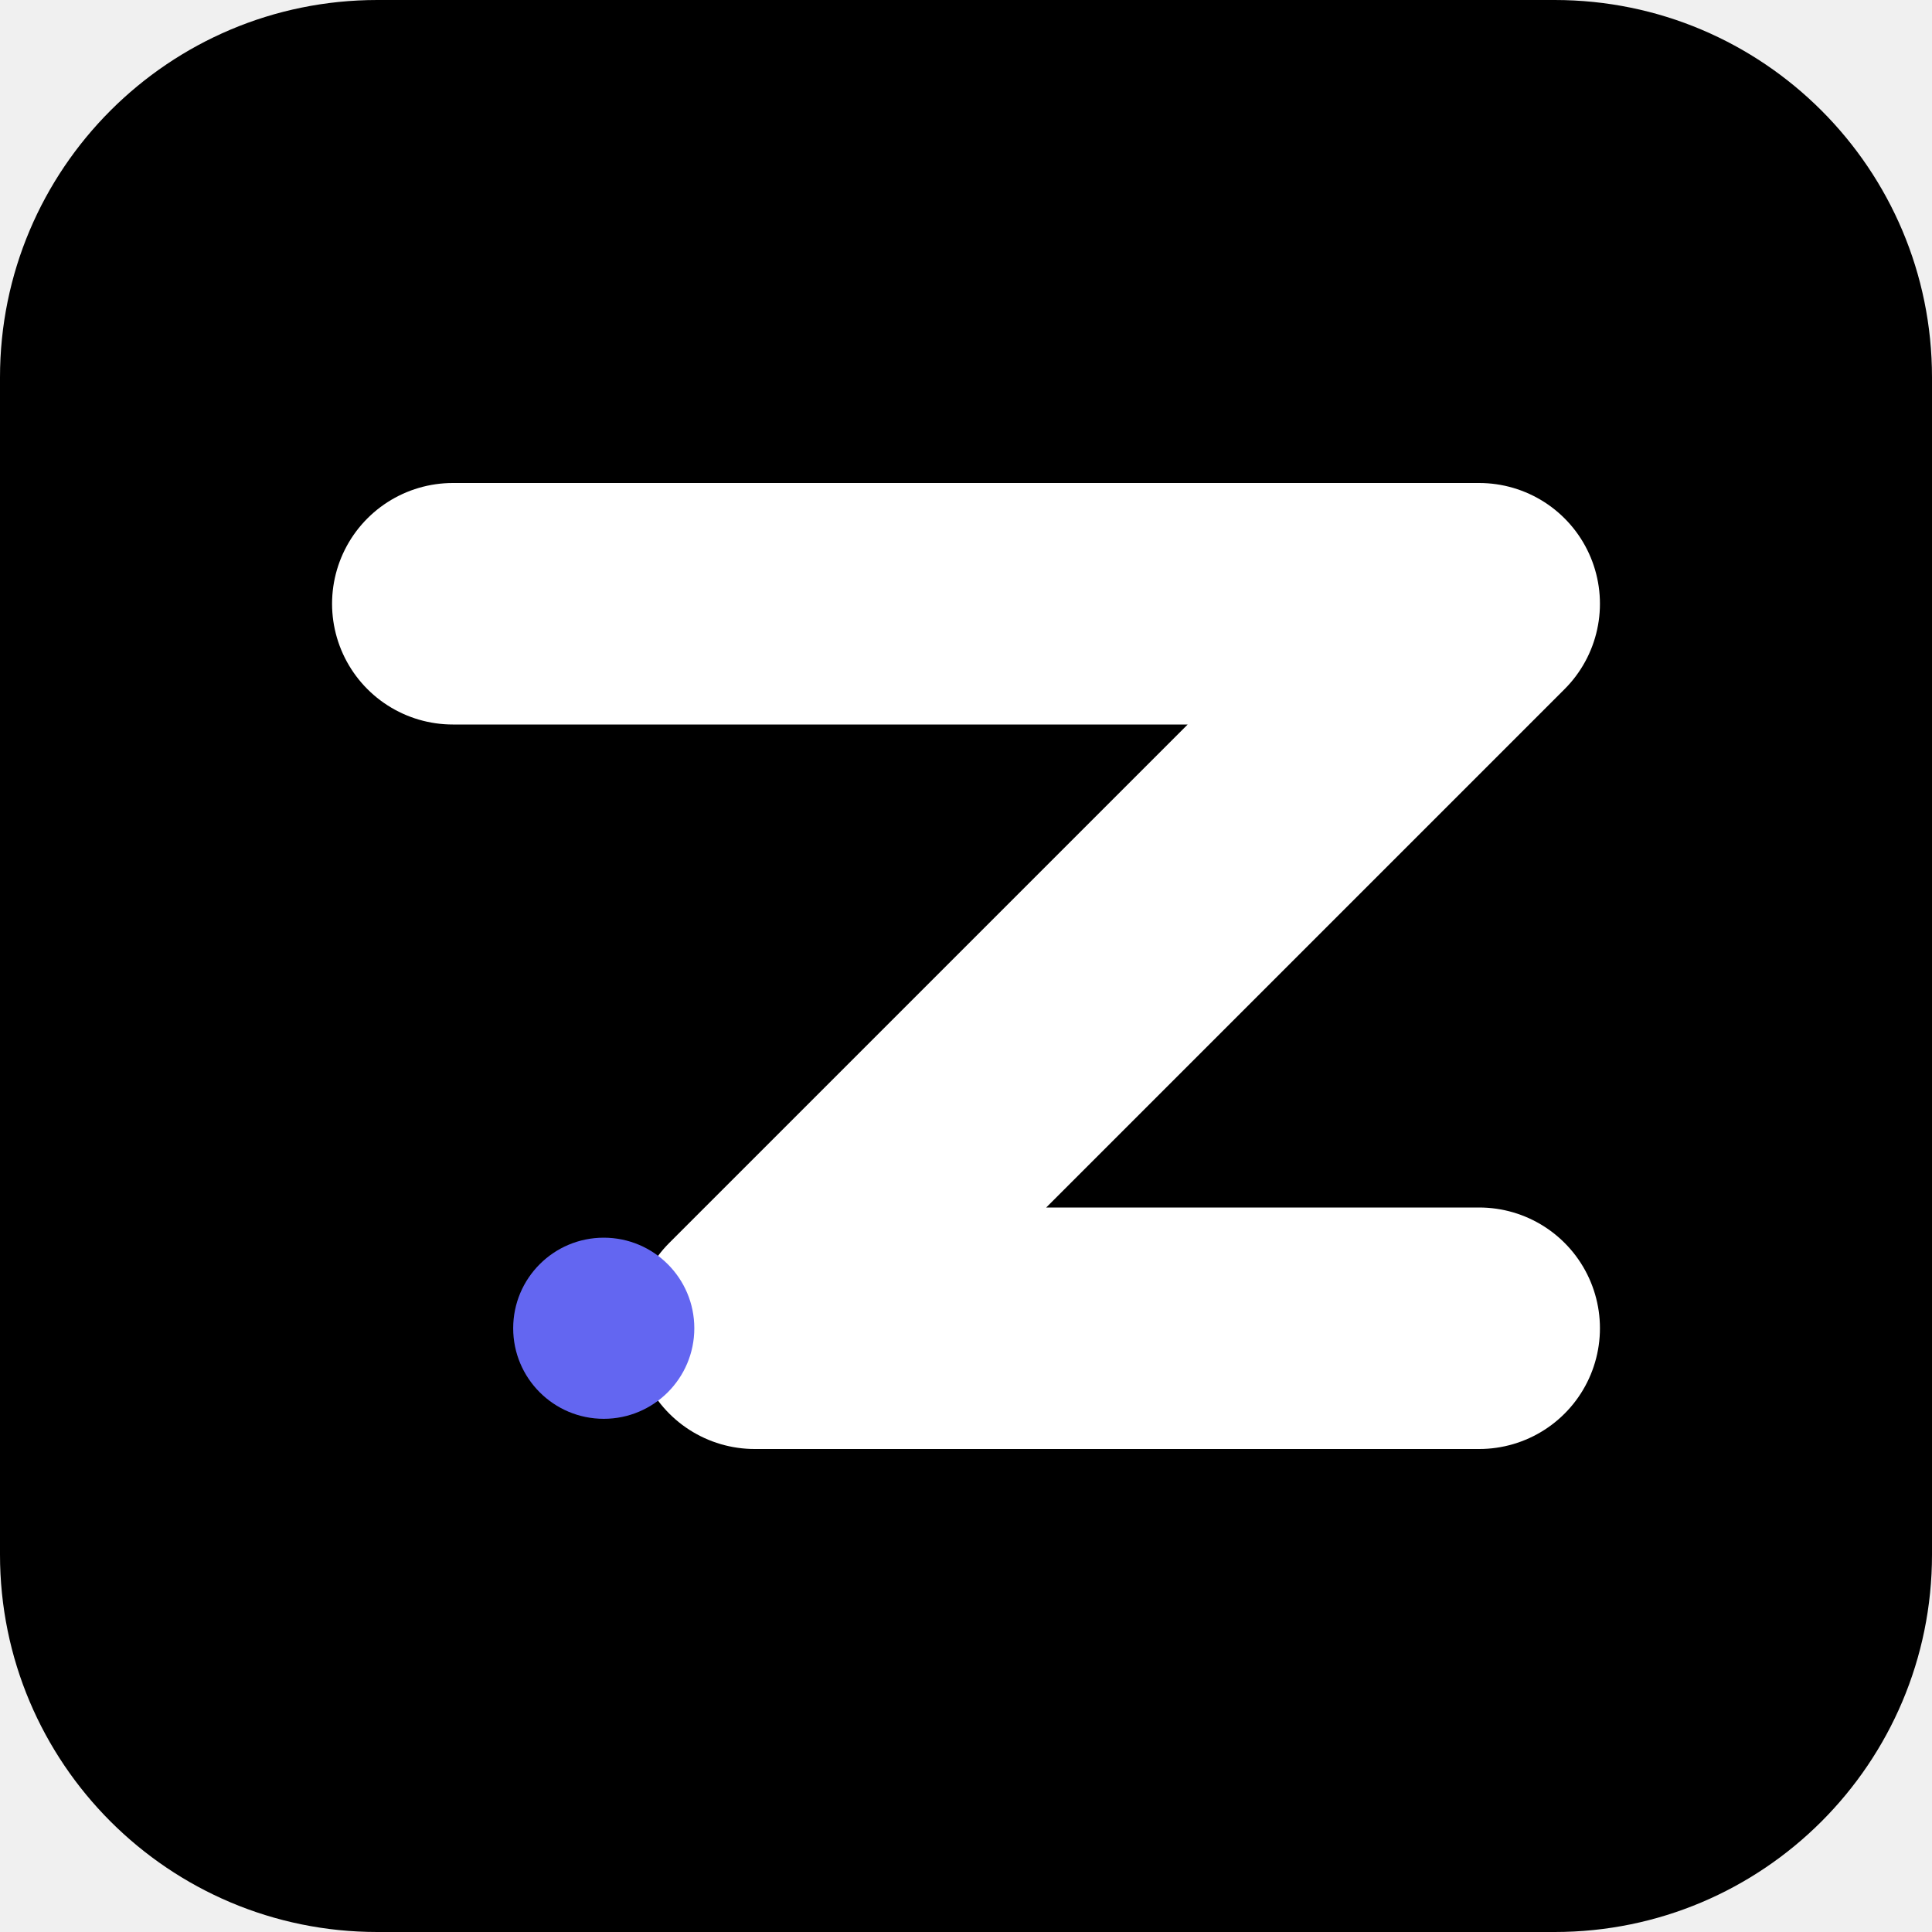
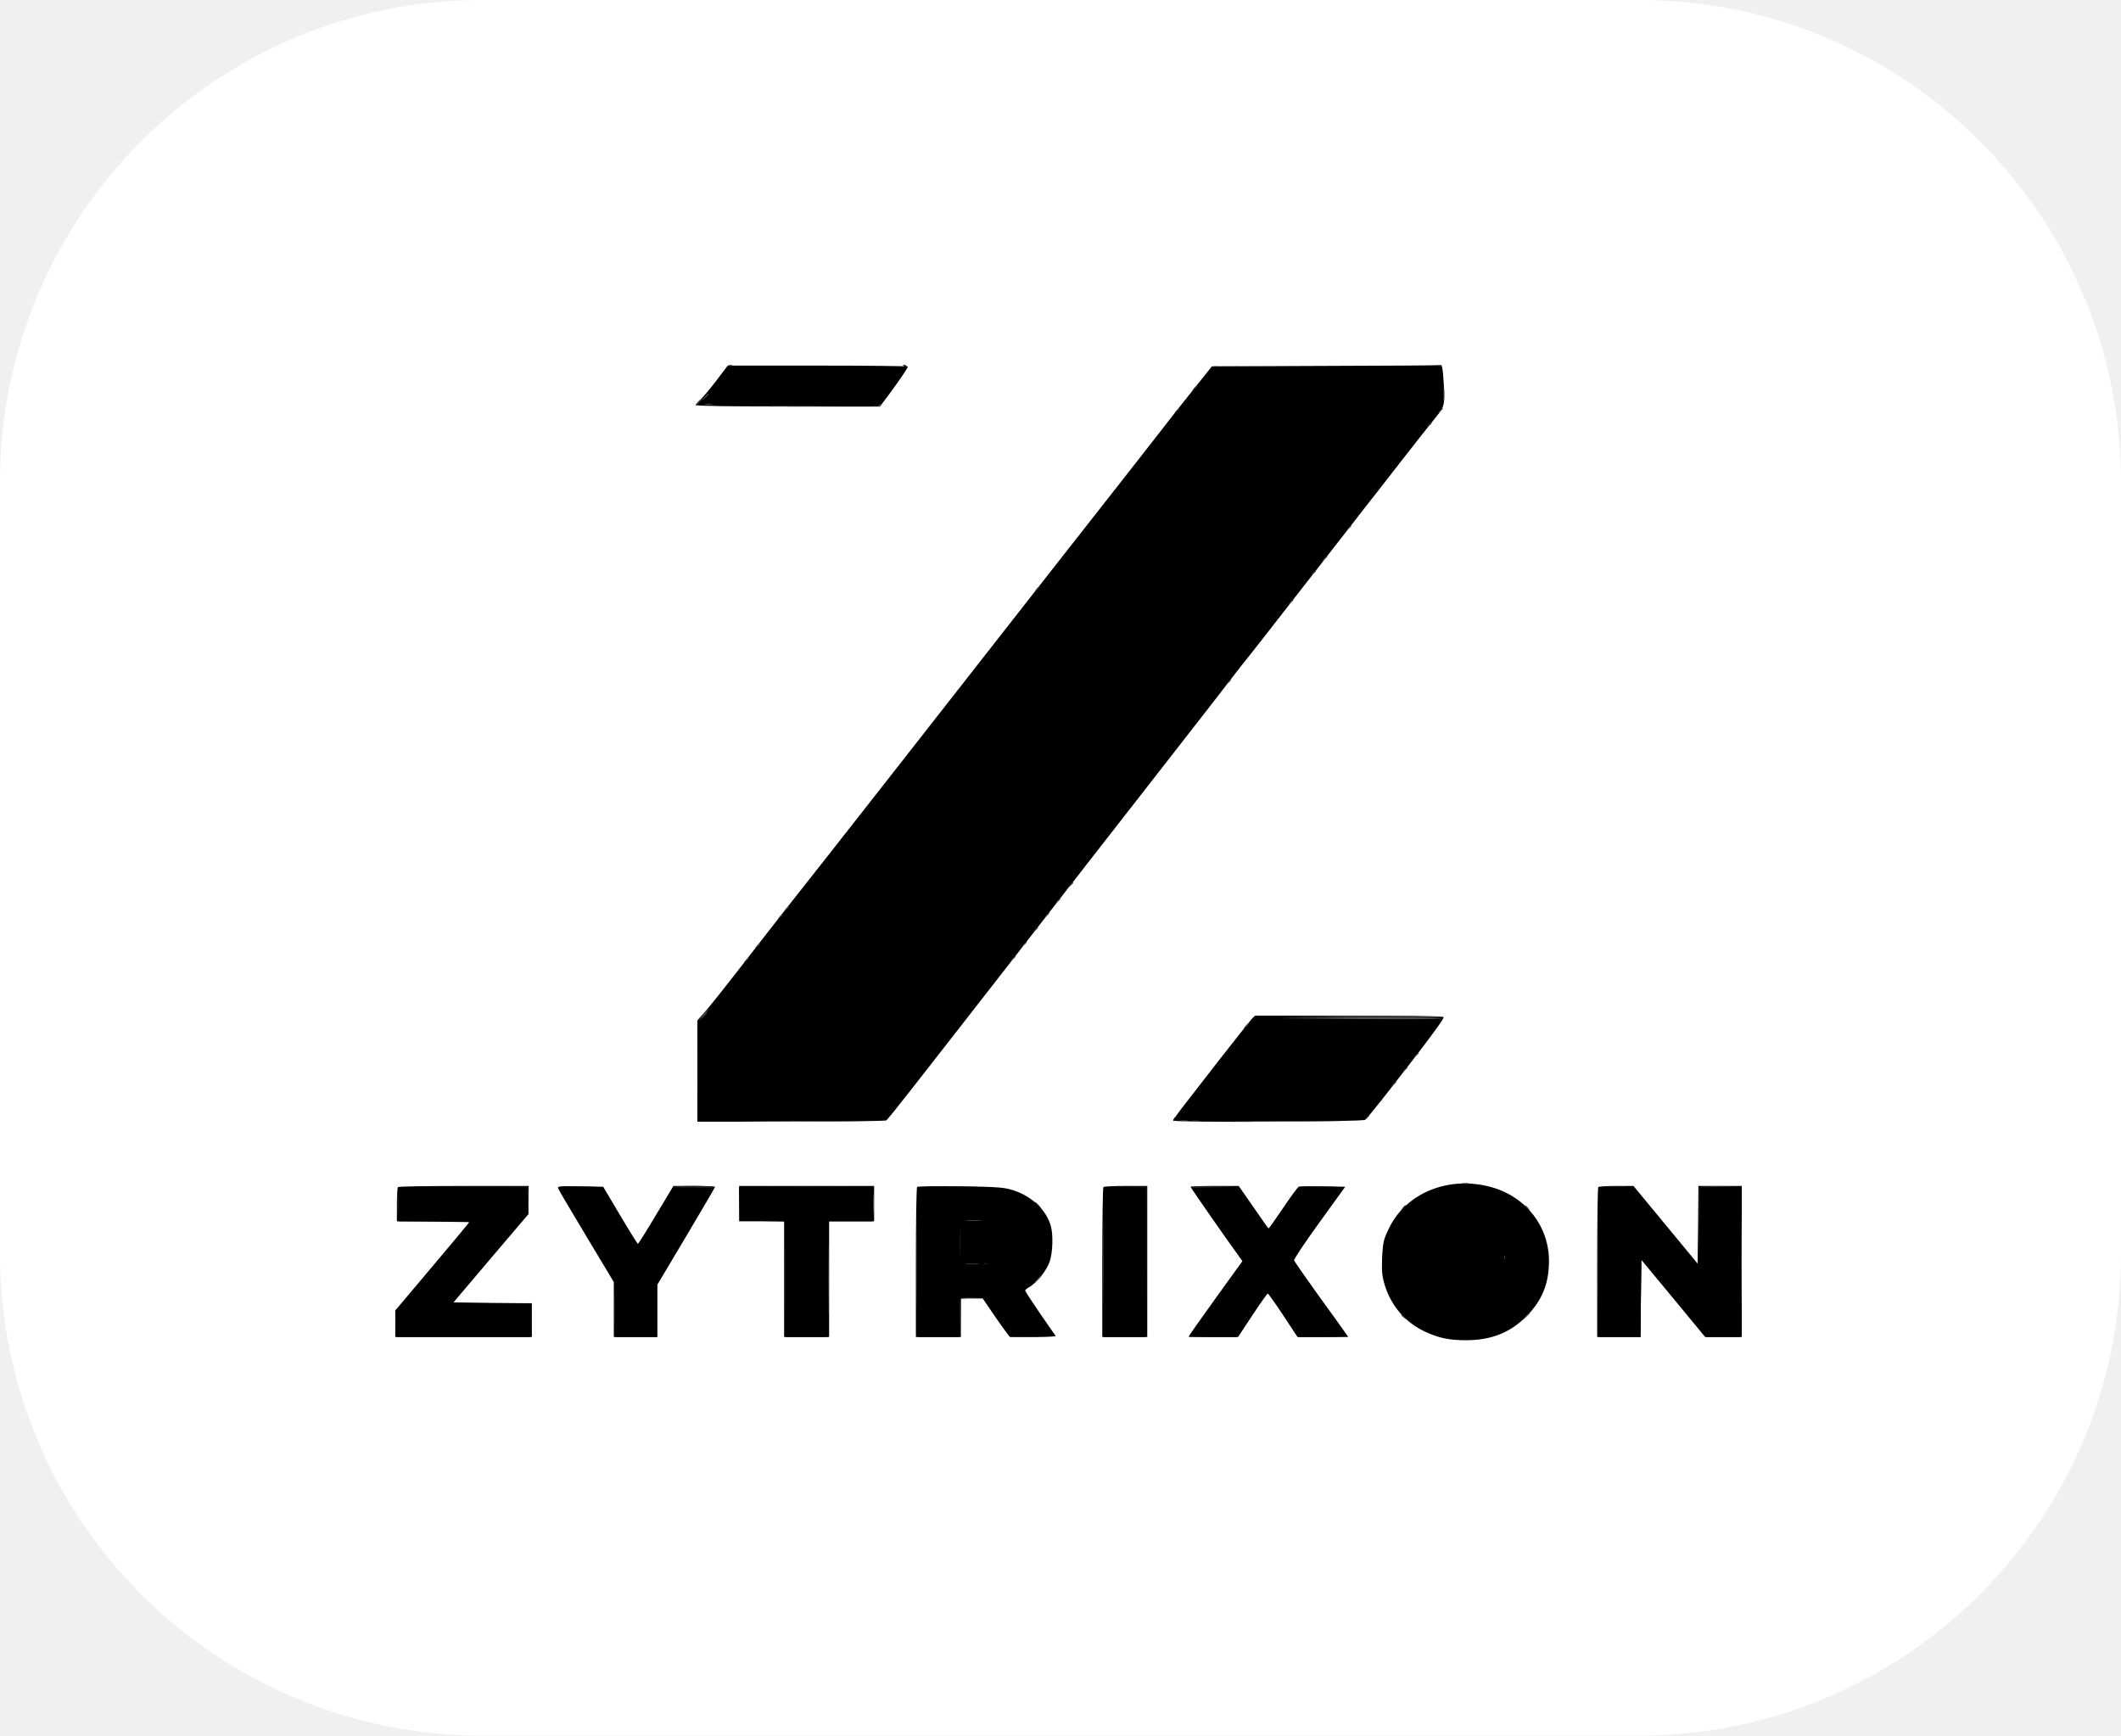
- <svg xmlns="http://www.w3.org/2000/svg" viewBox="0 0 512 512">
-   <rect width="512" height="512" rx="100" fill="#000000" />
-   <path d="M120 160h272l-192 192h192" fill="none" stroke="#ffffff" stroke-width="64" stroke-linecap="round" stroke-linejoin="round" />
-   <circle cx="160" cy="352" r="24" fill="#6366f1" />
+ <svg xmlns="http://www.w3.org/2000/svg" viewBox="200 150 1320 1080">
+   <rect x="200" y="150" width="1320" height="1080" rx="300" fill="#ffffff" />
+   <g fill="#000000" stroke-width="0">
+     <path d="M765 378.1c0 .9-5.4 8.8-11.9 17.6l-5.5 7.3h-57.3c-33.8 0-57.3-.4-57.3-.9s1.2-2 2.8-3.3c1.5-1.3 5.9-6.6 9.9-11.8l7.2-9.5h56c30.9 0 56.1.3 56.1.6m333.5 10.3c.8 12.8.4 14.6-3.6 19.6-4.3 5.3-16.9 21.2-21.1 26.7-2.1 2.6-9 11.6-15.5 19.9s-13.9 17.7-16.4 21c-2.5 3.2-15.3 19.6-28.4 36.4s-25.2 32.3-26.9 34.5-5.7 7.2-8.8 11.2c-3.2 3.9-8 10-10.6 13.5s-22.4 28.8-43.8 56.3c-21.5 27.5-42.5 54.5-46.8 60-4.2 5.5-10.5 13.5-13.9 17.8s-7.3 9.4-8.7 11.2c-2.2 2.8-9.9 12.8-20.5 26.4-21.3 27.4-54.2 69.5-66 84.6-8.1 10.4-15.3 19.3-15.9 19.7s-27.3.8-59.3.8H634v-63l3.8-4.3c4-4.4 12.3-14.9 36.2-45.7 7.9-10.2 18.5-23.7 23.5-30 11.7-14.7 76.4-97.2 143.5-183 10-12.7 57.3-73.1 66.3-84.5 4.3-5.5 11.5-14.7 16-20.5 4.4-5.8 13.2-16.9 19.5-24.7l11.4-14.3 70.1-.3c38.6-.1 70.9-.3 71.8-.5 1.4-.2 1.8 1.5 2.4 11.2m-.1 394.5c.5.7-6.5 10.4-21.7 30-2.3 2.9-5.3 6.8-6.7 8.6-9.2 12-19.1 24.3-20.3 25.3-1.6 1.4-119 1.8-119.4.5-.2-.4 2.8-4.7 6.5-9.4 3.7-4.8 14.2-18.3 23.3-30 9.2-11.8 17.7-22.4 18.8-23.7l2.2-2.2h58.4c32.1 0 58.6.4 58.9.9m29.6 105.8c21.6 5.9 36 24.4 36 46 0 14.1-4.3 24.6-14 34.4-10.1 10.2-22 14.9-37.7 14.9-10.6 0-17.1-1.4-25.8-5.5-12.1-5.8-20.7-15.9-24.7-28.8-1.7-5.7-2-8.7-1.6-17.2.4-9.2.8-11 4.1-17.9 10.6-22.3 37.4-33.2 63.7-25.9m-599.1 8v8.8L505.5 933l-23.3 27.5 24.4.3 24.4.2v21h-85v-16.5l23-27.3c12.7-15 23-27.4 23-27.7s-10.1-.5-22.5-.5H447v-10.3c0-5.7.3-10.7.7-11 .3-.4 18.8-.7 41-.7H529zm57 9.5c5.8 9.8 10.8 17.8 11.1 17.8s5.4-8.1 11.3-18l10.8-18h13c7.1 0 12.9.2 12.9.6 0 .3-8.1 14.1-18 30.8l-18 30.2V982h-27v-34.2l-17-28.3c-9.3-15.5-17.3-29-17.6-29.9-.6-1.5.8-1.6 13.7-1.4l14.3.3zM744 899v11h-28v72h-28v-72h-28v-22h84zm87-8.2c11.4 3.8 20.3 12.4 23 22.2 1.5 5.4 1.2 16.2-.7 22-1.8 5.5-8.2 13.5-12.7 15.9-1.4.8-2.6 1.8-2.6 2.2s4.3 7 9.5 14.6l9.6 13.8-13.8.3c-7.5.1-14.2.1-14.8-.2-.6-.2-4.6-5.6-9-12l-7.9-11.6H798v24h-28v-46.3c0-25.5.3-46.7.8-47.1.4-.4 12.6-.6 27.2-.4 23.9.4 27.1.7 33 2.6m83 44.2v47h-28v-46.3c0-25.5.3-46.7.7-47 .3-.4 6.6-.7 14-.7H914zm66.1-33.8c5.1 7.3 9.3 13.4 9.3 13.5.1.1 4.1-5.6 9-12.8 4.8-7.2 9.3-13.2 10-13.5.6-.2 7.4-.3 15-.2l13.8.3-16.2 22.4c-8.9 12.3-15.9 22.8-15.7 23.5.3.6 6.9 10.1 14.8 21.1 8 11 15.5 21.5 16.7 23.2l2.3 3.3h-31.6l-8.9-13.5c-4.9-7.4-9.2-13.5-9.6-13.5s-4.7 6.1-9.6 13.5l-8.9 13.5h-15.2c-8.4 0-15.3-.3-15.3-.6s7.5-11 16.6-23.6l16.6-23-1.9-2.7c-7.5-10.2-30.3-43-30.3-43.5 0-.3 6.7-.6 14.9-.6h15zm256.4 10.9 20 24.2.3-24.2.2-24.1h27v94h-22.8l-19.8-24-19.9-24-.3 24-.2 24h-27v-46.3c0-25.5.3-46.7.7-47 .3-.4 5.4-.7 11.3-.7h10.6z" />
+     <path d="M1104.2 910.4c-6.1 2-10.3 5.6-13.7 11.7-2.5 4.6-2.9 6.5-2.9 12.9-.1 15.7 9.4 26.1 23.9 26.2 7.8 0 13.8-2.5 18.4-7.7 4.8-5.5 6.3-9.9 6.3-18.1 0-11.2-4.9-19.7-13.9-23.9-4.8-2.3-12.9-2.8-18.1-1.1M798 922.9V936h10.3c8.4 0 10.8-.4 13.4-2 5.7-3.5 7.7-9.8 4.9-16.3-2.3-5.7-5.7-7.1-17.8-7.5l-10.8-.4z" />
+     <path fill="#444444" d="M653.8 377.7c.7.3 1.6.2 1.9-.1.4-.3-.2-.6-1.3-.5-1.1 0-1.4.3-.6.6m441 0c.6.2 1.8.2 2.5 0 .6-.3.1-.5-1.3-.5s-1.9.2-1.2.5m3.5 17.8c0 3.8.2 5.3.4 3.2.2-2 .2-5.2 0-7-.2-1.7-.4-.1-.4 3.8m-155.4-3.8c-1.3 1.6-1.2 1.7.4.4.9-.7 1.7-1.5 1.7-1.7 0-.8-.8-.3-2.1 1.3M635 399.5c-1.3 1.4-2.2 2.7-1.9 2.9.2.2 1.4-1 2.7-2.5 2.9-3.6 2.4-3.8-.8-.4m112 2.5c-.9.6-1 1-.3 1 .6 0 1.5-.5 1.8-1 .8-1.2.4-1.2-1.5 0m-84.7.7c14.7.2 38.7.2 53.5 0 14.7-.1 2.6-.2-26.8-.2s-41.5.1-26.7.2m269.6 3c-1.3 1.6-1.2 1.7.4.4.9-.7 1.7-1.5 1.7-1.7 0-.8-.8-.3-2.1 1.3m164 0c-1.3 1.6-1.2 1.7.4.4.9-.7 1.7-1.5 1.7-1.7 0-.8-.8-.3-2.1 1.3m-7 9c-1.3 1.6-1.2 1.7.4.4.9-.7 1.7-1.5 1.7-1.7 0-.8-.8-.3-2.1 1.3m-50 64c-1.3 1.6-1.2 1.7.4.4.9-.7 1.7-1.5 1.7-1.7 0-.8-.8-.3-2.1 1.3m-15 19c-1.3 1.6-1.2 1.7.4.4.9-.7 1.7-1.5 1.7-1.7 0-.8-.8-.3-2.1 1.3m-7 9c-1.3 1.6-1.2 1.7.4.4.9-.7 1.7-1.5 1.7-1.7 0-.8-.8-.3-2.1 1.3m-172 10c-1.3 1.6-1.2 1.7.4.4.9-.7 1.7-1.5 1.7-1.7 0-.8-.8-.3-2.1 1.3m158 8c-1.3 1.6-1.2 1.7.4.4.9-.7 1.7-1.5 1.7-1.7 0-.8-.8-.3-2.1 1.3m-39 50c-1.3 1.6-1.2 1.7.4.4.9-.7 1.7-1.5 1.7-1.7 0-.8-.8-.3-2.1 1.3m-98.5 126.5-1.9 2.3 2.3-1.9c2.1-1.8 2.7-2.6 1.9-2.6-.2 0-1.2 1-2.3 2.2m-7.5 9.5c-1.3 1.6-1.2 1.7.4.4s2.1-2.1 1.3-2.1c-.2 0-1 .8-1.7 1.7m-169 5c-1.3 1.6-1.2 1.7.4.4.9-.7 1.7-1.5 1.7-1.7 0-.8-.8-.3-2.1 1.3m162 4c-1.3 1.6-1.2 1.7.4.4.9-.7 1.7-1.5 1.7-1.7 0-.8-.8-.3-2.1 1.3m-166 1c-1.3 1.6-1.2 1.7.4.4.9-.7 1.7-1.5 1.7-1.7 0-.8-.8-.3-2.1 1.3m159 8c-1.3 1.6-1.2 1.7.4.4.9-.7 1.7-1.5 1.7-1.7 0-.8-.8-.3-2.1 1.3m-7 9c-1.3 1.6-1.2 1.7.4.4.9-.7 1.7-1.5 1.7-1.7 0-.8-.8-.3-2.1 1.3m-166 1c-1.3 1.6-1.2 1.7.4.4.9-.7 1.7-1.5 1.7-1.7 0-.8-.8-.3-2.1 1.3m159 8c-1.3 1.6-1.2 1.7.4.4.9-.7 1.7-1.5 1.7-1.7 0-.8-.8-.3-2.1 1.3m-166 1c-1.3 1.6-1.2 1.7.4.4.9-.7 1.7-1.5 1.7-1.7 0-.8-.8-.3-2.1 1.3m-26.5 33.5-2.9 3.3 3.3-2.9c3-2.8 3.7-3.6 2.9-3.6-.2 0-1.6 1.5-3.3 3.2m364.1 1.5c54.2.7 97.3.7 96.8 0-.2-.4-26.8-.6-59.1-.5-32.3.2-49.2.4-37.7.5m-26.6 6c-1.3 1.6-1.2 1.7.4.4s2.1-2.1 1.3-2.1c-.2 0-1 .8-1.7 1.7m106 18c-1.3 1.6-1.2 1.7.4.4.9-.7 1.7-1.5 1.7-1.7 0-.8-.8-.3-2.1 1.3m-7 9c-1.3 1.6-1.2 1.7.4.4.9-.7 1.7-1.5 1.7-1.7 0-.8-.8-.3-2.1 1.3m-7 9c-1.3 1.6-1.2 1.7.4.4.9-.7 1.7-1.5 1.7-1.7 0-.8-.8-.3-2.1 1.3m43.4 62c.9.2 2.5.2 3.5 0 .9-.3.1-.5-1.8-.5s-2.7.2-1.7.5m-662.9 12.8c0 6 .1 8.4.3 5.2s.2-8.1 0-11-.3-.3-.3 5.8m323.1 36c0 25.8.1 36.6.2 23.8.2-12.7.2-33.9 0-47-.1-13.1-.2-2.7-.2 23.2m116 0c0 25.8.1 36.6.2 23.8.2-12.7.2-33.9 0-47-.1-13.1-.2-2.7-.2 23.2m308 0c0 25.8.1 36.6.2 23.8.2-12.7.2-33.9 0-47-.1-13.1-.2-2.7-.2 23.2m-45.5-35.1c0 .2.8 1 1.8 1.7 1.5 1.3 1.6 1.2.3-.4s-2.1-2.1-2.1-1.3M715.5 946c0 20.1.1 28.3.2 18.2.2-10 .2-26.4 0-36.5-.1-10-.2-1.8-.2 18.3m420.6-13.4c0 1.1.3 1.4.6.6.3-.7.2-1.6-.1-1.9-.3-.4-.6.2-.5 1.3m-334.8 4.1c2 .2 5.4.2 7.5 0 2-.2.3-.4-3.8-.4s-5.8.2-3.7.4m270.7 31.7c0 .2.8 1 1.8 1.7 1.5 1.3 1.6 1.2.3-.4s-2.1-2.1-2.1-1.3" />
+     <path fill="#222222" d="M762 377.4c0 .2.7.7 1.6 1 .8.3 1.2.2.9-.4-.6-1-2.5-1.4-2.5-.6m-19.2 25.3c.6.2 1.8.2 2.5 0 .6-.3.1-.5-1.3-.5s-1.9.2-1.2.5M634.4 816.5c0 15.9.2 22.3.3 14.2.2-8.2.2-21.2 0-29-.1-7.8-.3-1.2-.3 14.8m423.5 19.2c-1.3 1.6-1.2 1.7.4.4.9-.7 1.7-1.5 1.7-1.7 0-.8-.8-.3-2.1 1.3m-8 10c-1.3 1.6-1.2 1.7.4.4.9-.7 1.7-1.5 1.7-1.7 0-.8-.8-.3-2.1 1.3m-119.4.4c-.4.6-.5 1.2-.2 1.5.2.3.7-.2 1-1.1.7-1.7.1-2-.8-.4m-442.8 42.6 40.2.3.4 8.3.3 8.2V897l-.1-8.5h-81zm66.1 0c3.9.2 10.5.2 14.5 0 3.9-.1.7-.3-7.3-.3s-11.2.2-7.2.3m64.9 0c-.3.5 5.5.8 12.8.8s13.1-.3 12.8-.8c-.2-.4-6-.7-12.8-.7s-12.6.3-12.8.7m62.1 0c11.7.2 30.6.2 42 0 11.4-.1 1.8-.2-21.3-.2s-32.4.1-20.7.2m101.5 0c6.4.2 17 .2 23.5 0 6.4-.1 1.1-.3-11.8-.3s-18.2.2-11.7.3m117.7 0 13 .4.3 46.4.2 46.5v-93.5h-13.3l-13.2-.1zm41 0c0 .5 4.6.7 10.2.5 18.7-.4 20.5-.8 5.1-1-8.4-.1-15.3.1-15.3.5m73.8 0c3.9.2 10.5.2 14.5 0 3.9-.1.7-.3-7.3-.3s-11.2.2-7.2.3m185.5 0c3.2.2 8.1.2 11 0s.3-.3-5.8-.3c-6 0-8.4.1-5.2.3m57.1.6c-.2.7-.3 11.8-.1 24.7l.2 23.5.3-24.2.2-24.2 12.8-.4 12.7-.3-12.8-.2c-9.6-.1-12.9.1-13.3 1.1M845.5 900c1 1.1 2 2 2.3 2s-.3-.9-1.3-2-2-2-2.3-2 .3.9 1.3 2m227.4 1.7c-1.3 1.6-1.2 1.7.4.4s2.1-2.1 1.3-2.1c-.2 0-1 .8-1.7 1.7M688.5 946c0 20.1.1 28.3.2 18.2.2-10 .2-26.4 0-36.5-.1-10-.2-1.8-.2 18.3m108.9-22.5c0 7.7.2 10.7.3 6.7.2-4 .2-10.3 0-14s-.3-.4-.3 7.3m15.4 13.2c.7.3 1.6.2 1.9-.1.4-.3-.2-.6-1.3-.5-1.1 0-1.4.3-.6.6M582.4 965c0 9.6.2 13.6.3 8.7.2-4.8.2-12.6 0-17.5-.1-4.8-.3-.8-.3 8.8m215-6.7c-.2.7-.3 6.5-.1 12.8l.3 11.4.2-12.2.2-12.2 7.3-.4 7.2-.3-7.3-.2c-5.2-.1-7.4.2-7.8 1.1m-267 13.2c0 6 .1 8.4.3 5.2s.2-8.1 0-11-.3-.3-.3 5.8m-84 2c0 4.9.1 7.1.3 4.8s.2-6.4 0-9-.3-.8-.3 4.2" />
+     <path d="M646.1 388.1c-4.1 5.5-8.3 10.5-9.3 11s-1.8 1.3-1.8 1.8 25.2.9 56 1l55.9.2 8.6-11.5c4.7-6.3 8.5-11.7 8.5-12s-24.9-.6-55.3-.6h-55.2zm291.2 12.6c-15.8 20.1-58.9 75-102.2 130.3-7.9 10.2-17 21.7-20 25.6-3.1 3.9-7.7 9.7-10.2 13-4.5 5.8-17.7 22.7-57.5 73.4-26.8 34.2-87.3 111.3-100.1 127.7-5.7 7.3-10.8 13.5-11.3 13.8-.6.4-1 12.6-1 31.6V847h115.9l7.4-9.3c4-5 18.4-23.4 31.8-40.7 13.5-17.3 42.3-54.2 63.9-82 21.7-27.8 59-75.7 83-106.5s67.7-86.8 97.1-124.5 55.8-71.6 58.7-75.4l5.3-6.8-.3-11.7-.3-11.6-71.1-.3-71.1-.2zm25 406c-9.8 12.6-20.9 26.7-24.7 31.5l-6.8 8.8h118l18.9-24.3c27.4-35 29.3-37.6 29.3-38.2 0-.3-26.3-.5-58.4-.5h-58.5zm136 81.8c-13.6 3-27.1 13.2-33 25.2-10.6 21.3-3.9 48.1 15.2 60.8 9.2 6.1 18.2 8.8 30 8.9s18.6-1.4 27.7-6.1c30.3-15.7 34.1-58.8 7.1-79.5-12.7-9.6-29.9-13-47-9.3m23.5 22.1c8.6 3.5 14.2 12.1 15 22.5.8 12.1-4.5 22-14.2 26.5-12.9 6-28 .3-33.6-12.8-1.9-4.4-2.2-6.5-1.8-13.3.3-4.7 1.1-9.3 2.1-11.1 2.4-4.5 7.5-9.4 12.2-11.5 5-2.3 15.2-2.5 20.3-.3M448 899.5V910l22.6.2 22.5.3-23 27.4-23.1 27.3V982h83v-21h-24c-13.2 0-24-.3-24-.6s10.3-12.8 23-27.7l23-27.2V889h-80zm100-9.9c0 .3 7.9 13.7 17.5 29.7l17.5 29.2V982h26v-33.6l17.5-29.3c9.6-16.2 17.5-29.5 17.5-29.7s-5.6-.4-12.5-.4H619l-10.6 18c-5.9 9.9-11 18-11.3 18s-5.5-8.1-11.4-18l-10.8-18h-13.5c-7.3 0-13.4.3-13.4.6m112.2 9.6.3 10.3 14.3.3 14.2.3V982h26v-72h28v-21h-83.1zM771 935.5V982h26v-25h14.6l8.5 12.5 8.4 12.5h13.8c7.5 0 13.7-.2 13.7-.5 0-.4-4.1-6.5-9.1-13.8-9.7-14-10.7-15.7-9.1-15.7 2.5 0 12.1-10.2 14.3-15.2 3.1-7.2 3.3-20.1.2-26.9-2.8-6.3-8.7-12.5-14.5-15.5-9.4-4.8-14.3-5.4-41.5-5.4H771zm51.3-23.6c4.2 2.6 5.7 5.8 5.7 12.1 0 9.5-5.9 13-21.9 13H797v-28.3l10.9.5c8.8.4 11.6 1 14.4 2.7m64.7 23.6V982h26v-93h-26zm55.6-45.3c.4.7 7.6 11 16 23l15.2 21.6-13.5 18.9c-7.5 10.3-15.1 20.9-17 23.5l-3.5 4.8h29.9l9.3-14c5.1-7.7 9.6-14 10-14s4.9 6.3 10 14l9.3 14h14.9c11.7 0 14.8-.3 14.2-1.3-.4-.6-8.1-11.5-17.1-24-10-13.9-16.1-23.3-15.6-24 .6-1 13-18.3 28-39l3.5-4.8-14.3.3-14.4.3-8.5 12.4c-4.7 6.9-8.9 12.5-9.4 12.5-.5.1-4.9-5.6-9.8-12.7l-8.9-12.7h-14.5c-11.3 0-14.4.3-13.8 1.2m252.4 45.3V982h26l.2-24.4.3-24.5 20.2 24.5L1262 982h21v-93h-25l-.2 24.7-.3 24.6-20.4-24.6-20.4-24.7H1195z" />
+     <path fill="#555" d="m638.4 397.2-1.9 2.3 2.3-1.9c2.1-1.8 2.7-2.6 1.9-2.6-.2 0-1.2 1-2.3 2.2m.4 4.5c1.2.2 3 .2 4 0 .9-.3-.1-.5-2.3-.4-2.2 0-3 .2-1.7.4m-1.9 381-2.4 2.8 2.8-2.4c1.5-1.4 2.7-2.6 2.7-2.8 0-.8-.8-.1-3.1 2.4m364.6 1c54.3.7 96.3.7 95.8 0-.2-.4-26.6-.6-58.6-.5-32 .2-48.7.4-37.2.5m-59.7 64c1.2.2 3.2.2 4.5 0 1.2-.2.2-.4-2.3-.4s-3.5.2-2.2.4M743.4 899c0 5.8.1 8.1.3 5.2.2-2.8.2-7.6 0-10.5-.2-2.8-.3-.5-.3 5.3m540.1 36.5c0 25.8.1 36.6.2 23.8.2-12.7.2-33.9 0-47-.1-13.1-.2-2.7-.2 23.2m-482.2-25.8c2.6.2 6.7.2 9 0s.2-.3-4.8-.3c-4.9 0-6.8.1-4.2.3m44.1 36.5-1.9 2.3 2.3-1.9c1.2-1.1 2.2-2.1 2.2-2.3 0-.8-.8-.2-2.6 1.9m304 23-1.9 2.3 2.3-1.9c2.1-1.8 2.7-2.6 1.9-2.6-.2 0-1.2 1-2.3 2.2" />
+     <path fill="gray" d="M667.3 847.7c15.2.2 40.2.2 55.5 0 15.2-.1 2.7-.2-27.8-.2s-43 .1-27.7.2m267.5 0c1.2.2 3 .2 4 0 .9-.3-.1-.5-2.3-.4-2.2 0-3 .2-1.7.4m38 0c13.8.2 36.6.2 50.5 0 13.8-.1 2.5-.2-25.3-.2s-39.1.1-25.2.2" />
+   </g>
</svg>
